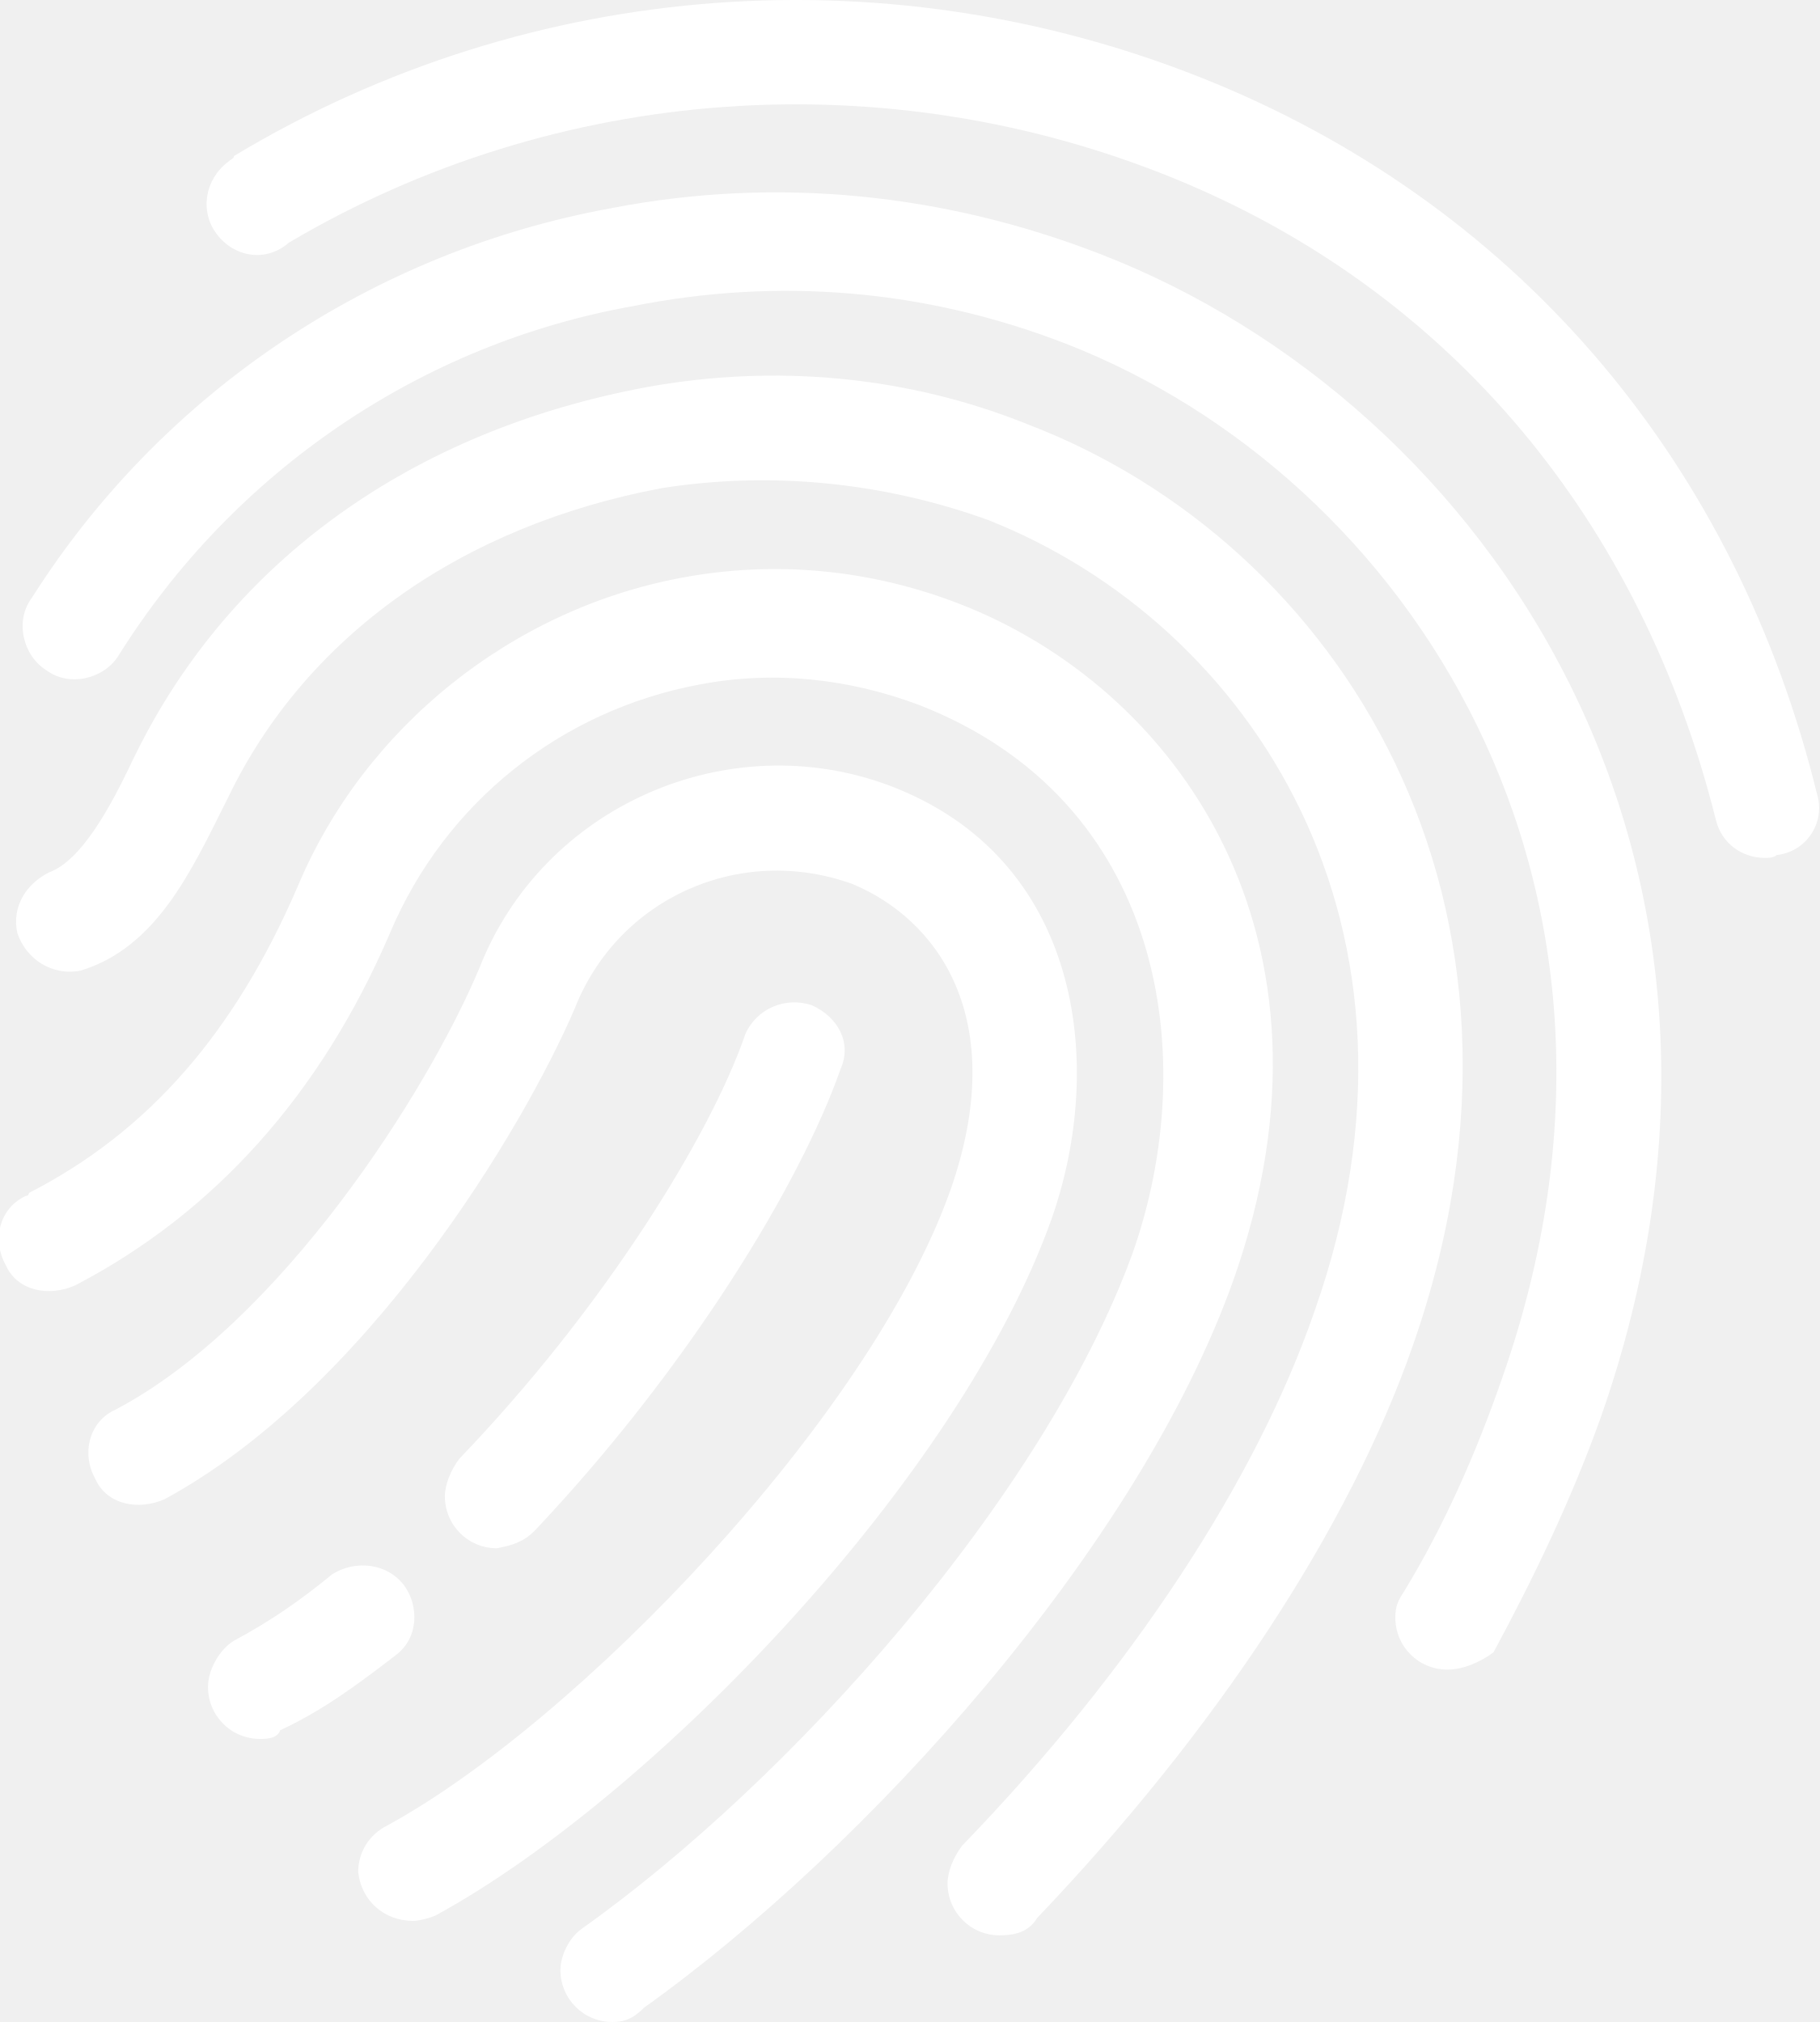
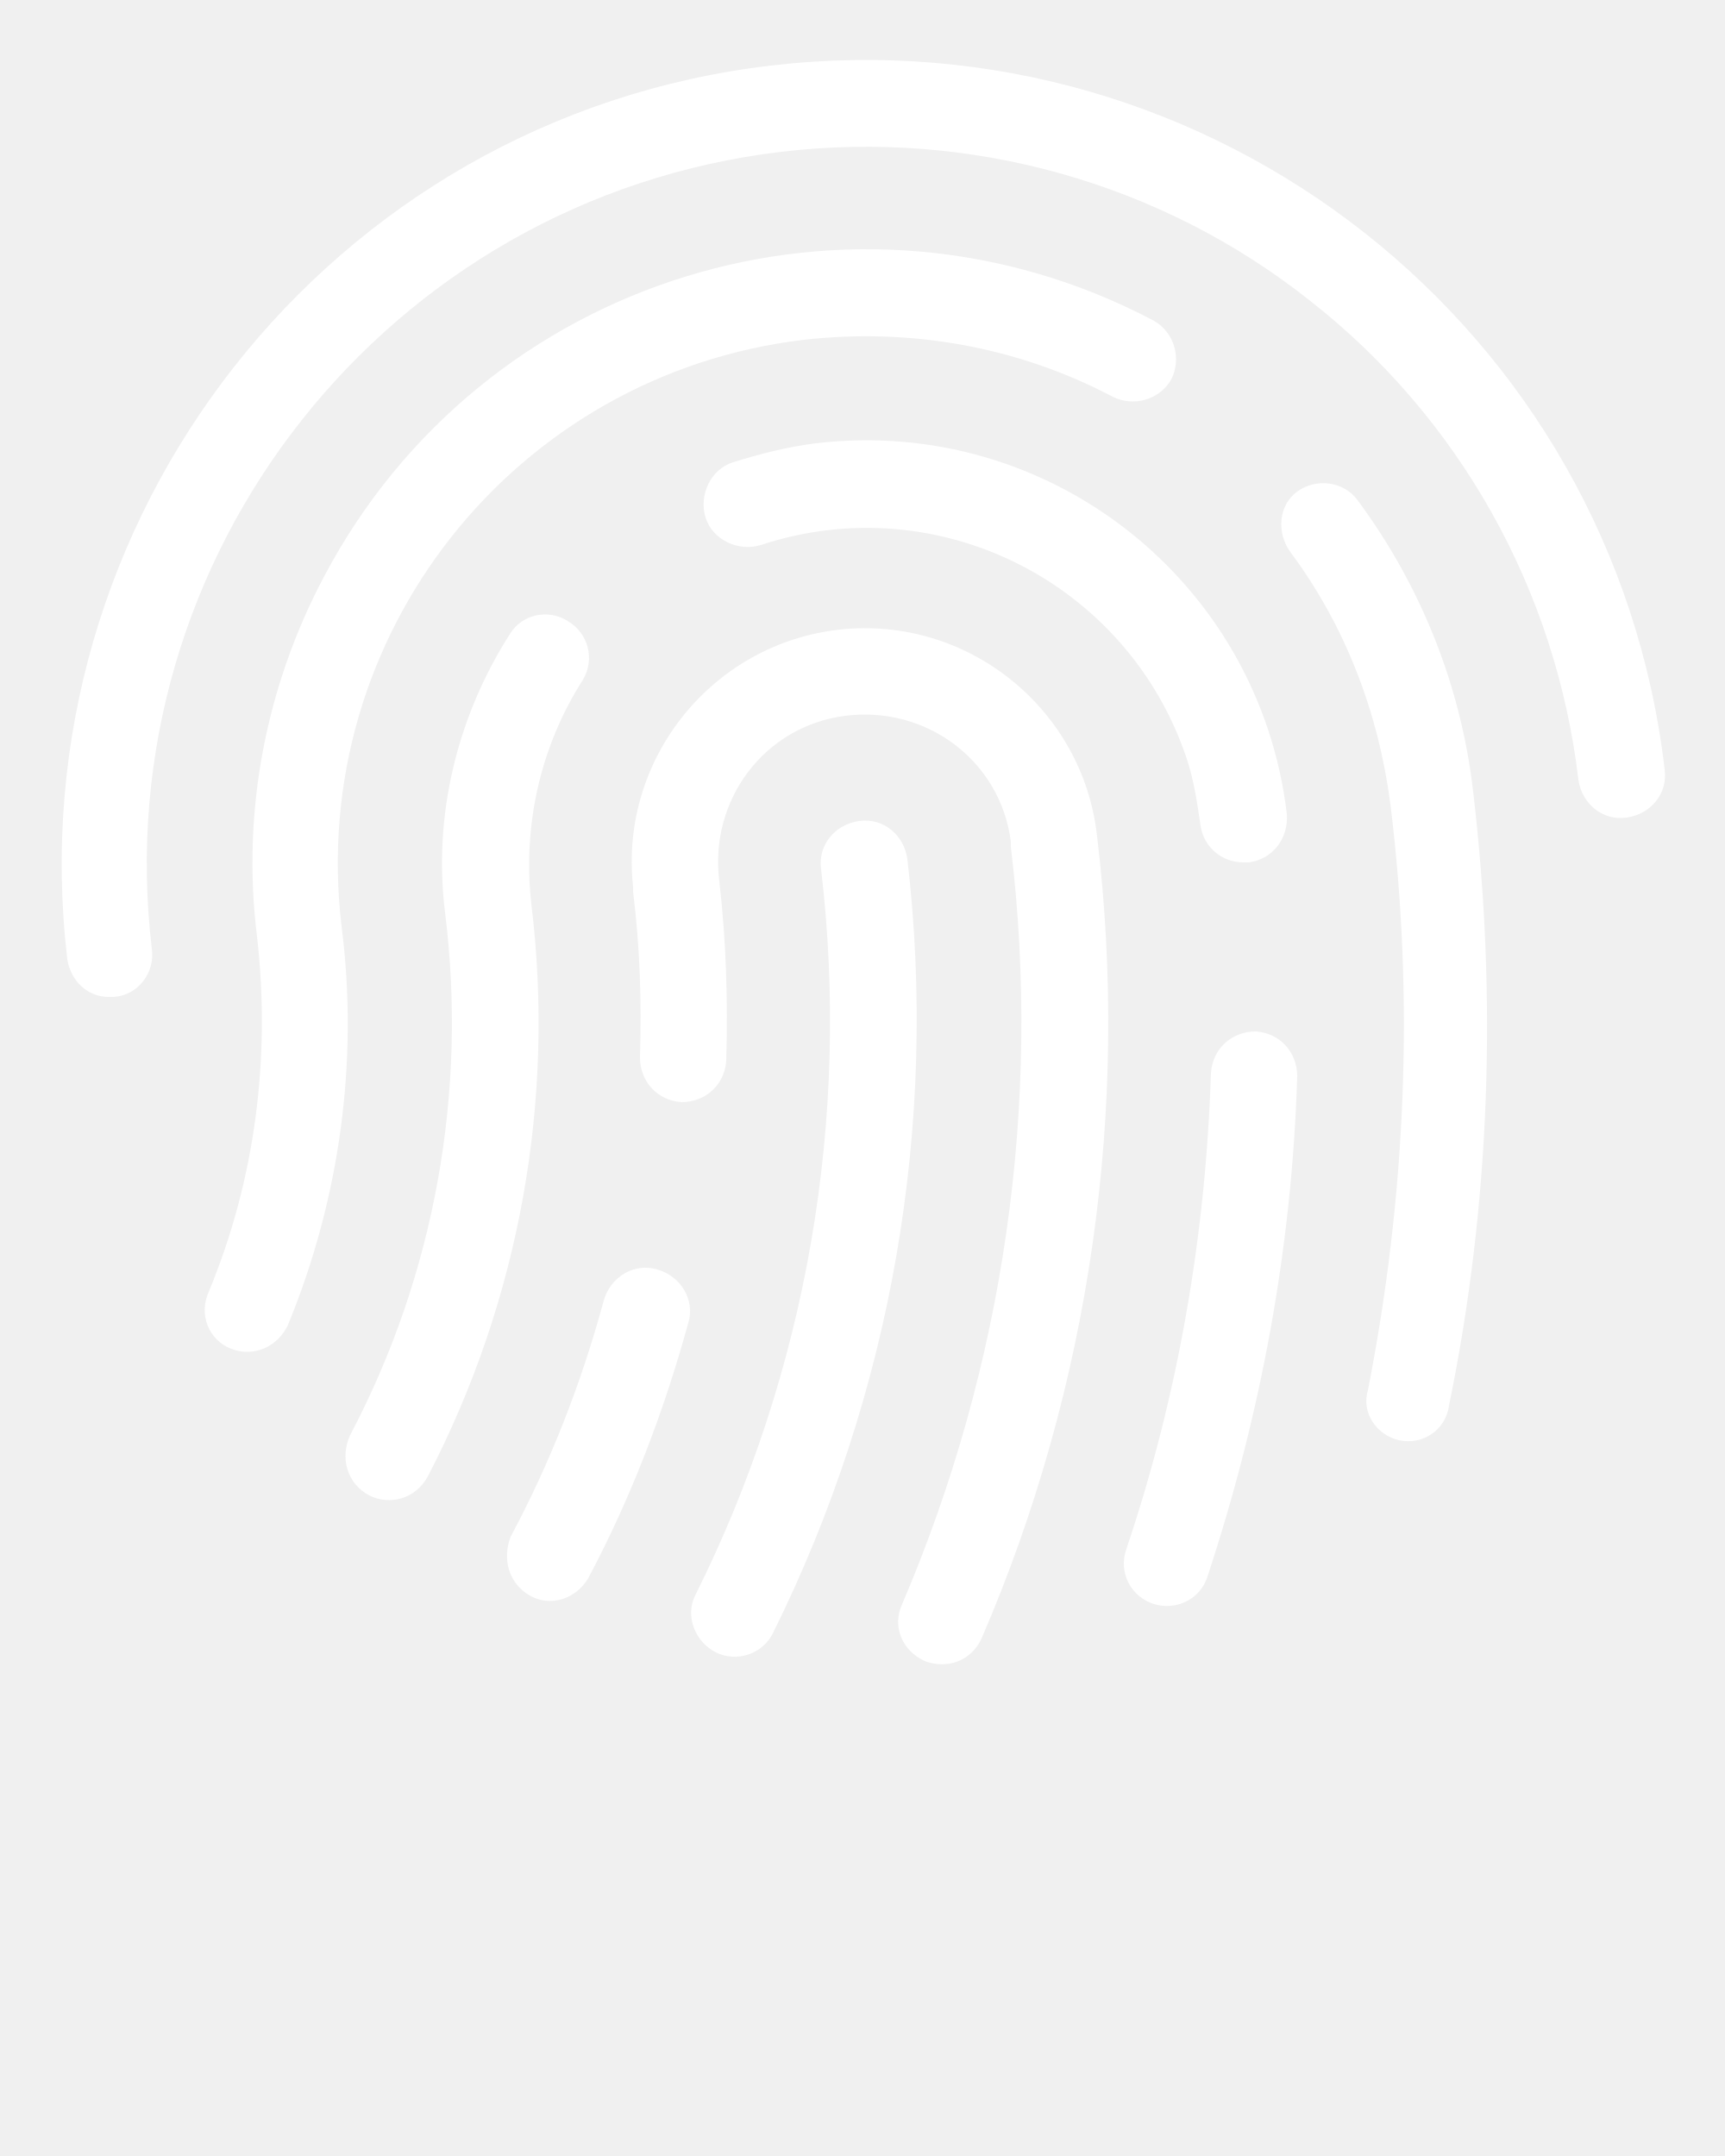
- <svg xmlns="http://www.w3.org/2000/svg" version="1.1" id="Слой_1" x="0px" y="0px" viewBox="0 0 63 70" style="enable-background:new 0 0 63 70;" xml:space="preserve">
+ <svg xmlns="http://www.w3.org/2000/svg" version="1.1" id="Слой_1" x="0px" y="0px" viewBox="0 0 100 125" style="enable-background:new 0 0 100 125;" xml:space="preserve">
  <style type="text/css">
	.st0{fill:#FFFFFF;}
</style>
-   <path class="st0" d="M21.2,70c-1,0-1.8-0.8-1.8-1.8c0-0.5,0.3-1.1,0.7-1.4c7.2-5.1,16-14.9,19.1-23.4c2.4-6.8,1.1-15.7-7.4-19  c-2.4-0.9-5-1.2-7.6-0.7c-4.8,0.9-8.8,4.1-10.7,8.6C11.1,37.9,7.4,42,2.6,44.5c-0.9,0.4-2,0.2-2.4-0.7c-0.5-0.9-0.2-2,0.7-2.4  c0,0,0.1,0,0.1-0.1c4.1-2.1,7.1-5.5,9.3-10.6c2.3-5.5,7.4-9.6,13.3-10.7c3.2-0.6,6.5-0.3,9.6,0.9c7.5,2.9,13.7,11.5,9.5,23.4  C39.4,53.6,30,64,22.3,69.5C21.9,69.9,21.6,70,21.2,70z M34.6,67c-1,0-1.8-0.8-1.8-1.8c0-0.4,0.2-0.9,0.5-1.3  c5.9-6.1,10.2-12.7,12.2-18.5c4.7-13.3-2.2-23.8-11.3-27.4c-3.6-1.3-7.5-1.7-11.3-1.1c-6.9,1.3-12.3,5.1-15,10.7l-0.1,0.2  c-1.2,2.4-2.4,5-5,5.8c-1,0.2-1.9-0.4-2.2-1.3c-0.2-0.9,0.3-1.7,1.1-2.1c1.1-0.4,2.1-2.2,2.9-3.9l0.1-0.2  c3.3-6.7,9.6-11.2,17.7-12.7c4.4-0.8,9-0.4,13.2,1.3c10.7,4.1,18.7,16.5,13.3,31.9c-2.2,6.3-6.8,13.3-13,19.8  C35.6,66.9,35.1,67,34.6,67z M14.3,66.5c-1,0-1.8-0.7-1.9-1.7c0-0.7,0.4-1.3,1-1.6c6.6-3.6,16.7-14.1,19.5-22  c2.1-6-0.5-9.4-3.4-10.6c-3.9-1.4-8.1,0.5-9.6,4.3c-1.8,4.2-7.2,13.2-14.2,17c-0.9,0.4-2,0.2-2.4-0.7c-0.5-0.9-0.2-2,0.7-2.4  c5.7-3,10.8-11,12.6-15.3c2.2-5.6,8.6-8.4,14.2-6.3c6.6,2.5,7.5,9.6,5.6,15c-3.2,9-13.8,20-21.3,24.1C14.9,66.4,14.5,66.5,14.3,66.5  z M9,60.2c-1,0-1.8-0.8-1.8-1.8c0-0.6,0.4-1.3,0.9-1.6c1.3-0.7,2.3-1.4,3.4-2.3c0.8-0.5,1.9-0.4,2.5,0.4c0.5,0.7,0.5,1.8-0.3,2.4  c-1.3,1-2.5,1.9-4,2.6C9.6,60.2,9.2,60.2,9,60.2z M50.1,57.8c-1,0-1.8-0.8-1.8-1.8c0-0.4,0.1-0.6,0.3-0.9c1.4-2.3,2.5-4.8,3.4-7.4  c6-17.1-3.3-31.2-15.1-35.8C32,10,26.9,9.6,21.9,10.6c-7.3,1.3-13.8,5.7-17.8,12.1c-0.5,0.8-1.7,1.1-2.5,0.5  c-0.8-0.5-1.1-1.7-0.5-2.5c4.5-7.1,11.8-12,20.1-13.5c5.7-1.1,11.5-0.5,16.9,1.6c13.4,5.2,24.1,21,17.3,40.3c-1,2.8-2.3,5.5-3.7,8.1  C51.3,57.5,50.7,57.8,50.1,57.8z M17.2,53.6c-1,0-1.8-0.8-1.8-1.8c0-0.4,0.2-0.9,0.5-1.3c5-5.2,8.7-11.2,9.9-14.7  c0.4-0.9,1.4-1.3,2.3-1c0.9,0.4,1.4,1.3,1,2.2C27.7,41,23.8,47.4,18.5,53C18.1,53.4,17.7,53.5,17.2,53.6z M61.1,29.7  c-0.8,0-1.5-0.5-1.7-1.3C56.8,18,50.2,10.1,40.7,6.2C30.7,2.1,19.3,2.9,10,8.4C9.2,9.1,8.1,8.9,7.5,8.1C6.9,7.3,7.1,6.2,7.9,5.6  C8,5.5,8.1,5.5,8.1,5.4c10.3-6.2,22.9-7.1,34-2.5c10.6,4.4,18,13.2,20.8,24.6c0.3,1-0.4,2-1.4,2.1C61.4,29.7,61.2,29.7,61.1,29.7z" />
+   <path class="st0" d="M6.3,57.8h0.3C8,57.7,9,56.4,8.8,55c0,0,0,0,0,0C6.1,32.2,22.5,11.5,45.3,8.8c11-1.3,22,1.8,30.6,8.6  c8.7,6.8,14.3,16.8,15.6,27.8c0.2,1.4,1.4,2.4,2.8,2.2c1.4-0.2,2.4-1.4,2.2-2.8c-3-25.6-26.2-43.8-51.8-40.8S0.9,30.1,3.9,55.6  c0,0,0,0,0,0C4.1,56.9,5.1,57.8,6.3,57.8z" />
+   <path class="st0" d="M41.5,95.8c1.2,0.6,2.7,0.1,3.3-1.1c6.9-13.9,9.6-29.5,7.8-44.9c-0.2-1.4-1.4-2.4-2.8-2.2  c-1.4,0.2-2.4,1.4-2.2,2.8c1.7,14.4-0.8,29.1-7.3,42.1C39.7,93.7,40.3,95.2,41.5,95.8C41.5,95.8,41.5,95.8,41.5,95.8z" />
+   <path class="st0" d="M81.1,83.5c1.4,0.3,2.7-0.6,2.9-2c0,0,0,0,0,0c2.4-11.7,2.8-23.7,1.4-35.6c-0.7-6.1-3-11.9-6.7-16.9  c-0.8-1.1-2.4-1.3-3.5-0.5S74,30.9,74.8,32c3.2,4.3,5.1,9.3,5.8,14.6c1.4,11.3,0.9,22.8-1.3,34C78.9,81.9,79.8,83.2,81.1,83.5z" />
+   <path class="st0" d="M13.4,78.2c1.3,0.5,2.7-0.1,3.3-1.4c0,0,0,0,0,0c3-7.3,4.1-15.3,3.1-23.1c-2-16.8,10-32,26.8-34  c6.2-0.7,12.4,0.4,17.9,3.3c1.2,0.6,2.7,0.2,3.4-1c0.6-1.2,0.2-2.7-1-3.4c-17.4-9.2-38.9-2.6-48.1,14.8c-3.4,6.4-4.8,13.7-3.9,20.9  c0.8,7-0.1,14.1-2.8,20.6C11.5,76.2,12.1,77.7,13.4,78.2C13.4,78.2,13.4,78.2,13.4,78.2z" />
+   <path class="st0" d="M53.6,96.3c1.3,0.5,2.7,0,3.3-1.3c6.3-14.6,8.6-30.7,6.7-46.5c-0.8-7.4-7.5-12.8-14.9-12s-12.8,7.5-12,14.9  c0,0.1,0,0.2,0,0.3c0.4,3.2,0.5,6.4,0.4,9.6c0,1.4,1,2.5,2.4,2.6c1.4,0,2.5-1,2.6-2.4c0.1-3.5,0-6.9-0.4-10.4  c-0.6-4.7,2.6-9,7.3-9.6c4.7-0.6,9,2.6,9.6,7.3c0,0.1,0,0.2,0,0.3c1.8,14.9-0.4,30.1-6.3,43.9C51.7,94.3,52.3,95.7,53.6,96.3  C53.6,96.3,53.6,96.3,53.6,96.3z" />
+   <path class="st0" d="M30.7,92.5c1.2,0.7,2.7,0.2,3.4-1c2.5-4.7,4.4-9.7,5.8-14.8c0.4-1.3-0.4-2.7-1.8-3.1c-1.3-0.4-2.7,0.4-3.1,1.8  l0,0c-1.3,4.8-3.1,9.4-5.4,13.7C29.1,90.4,29.5,91.8,30.7,92.5z" />
+   <path class="st0" d="M69.6,47.9c0.2,1.2,1.2,2.1,2.5,2.1h0.3c1.4-0.2,2.3-1.4,2.2-2.8c-1.6-13.5-13.8-23.1-27.3-21.5  c-1.6,0.2-3.2,0.6-4.8,1.1c-1.3,0.4-2,1.9-1.6,3.2s1.9,2,3.2,1.6c10.3-3.4,21.3,2.2,24.7,12.4C69.2,45.2,69.4,46.5,69.6,47.9  L69.6,47.9z" />
+   <path class="st0" d="M66.9,93c1.3,0.4,2.7-0.3,3.1-1.6c3.1-9.4,4.9-19.1,5.2-29c0-1.4-1-2.5-2.4-2.6c-1.4,0-2.5,1-2.6,2.4  c-0.3,9.4-1.9,18.7-4.9,27.6C64.8,91.2,65.6,92.6,66.9,93C66.9,93,66.9,93,66.9,93z" />
+   <path class="st0" d="M21.4,86.7c1.2,0.6,2.7,0.2,3.4-1.1c0,0,0,0,0,0c5.3-10.2,7.4-21.8,6-33.2c-0.5-4.5,0.5-9.1,3-13  c0.7-1.2,0.3-2.7-0.9-3.4c-1.1-0.7-2.6-0.4-3.3,0.7c-3.1,4.8-4.5,10.6-3.8,16.2c1.3,10.4-0.6,21-5.5,30.3  C19.7,84.5,20.1,86,21.4,86.7C21.4,86.7,21.4,86.7,21.4,86.7z" />
</svg>
